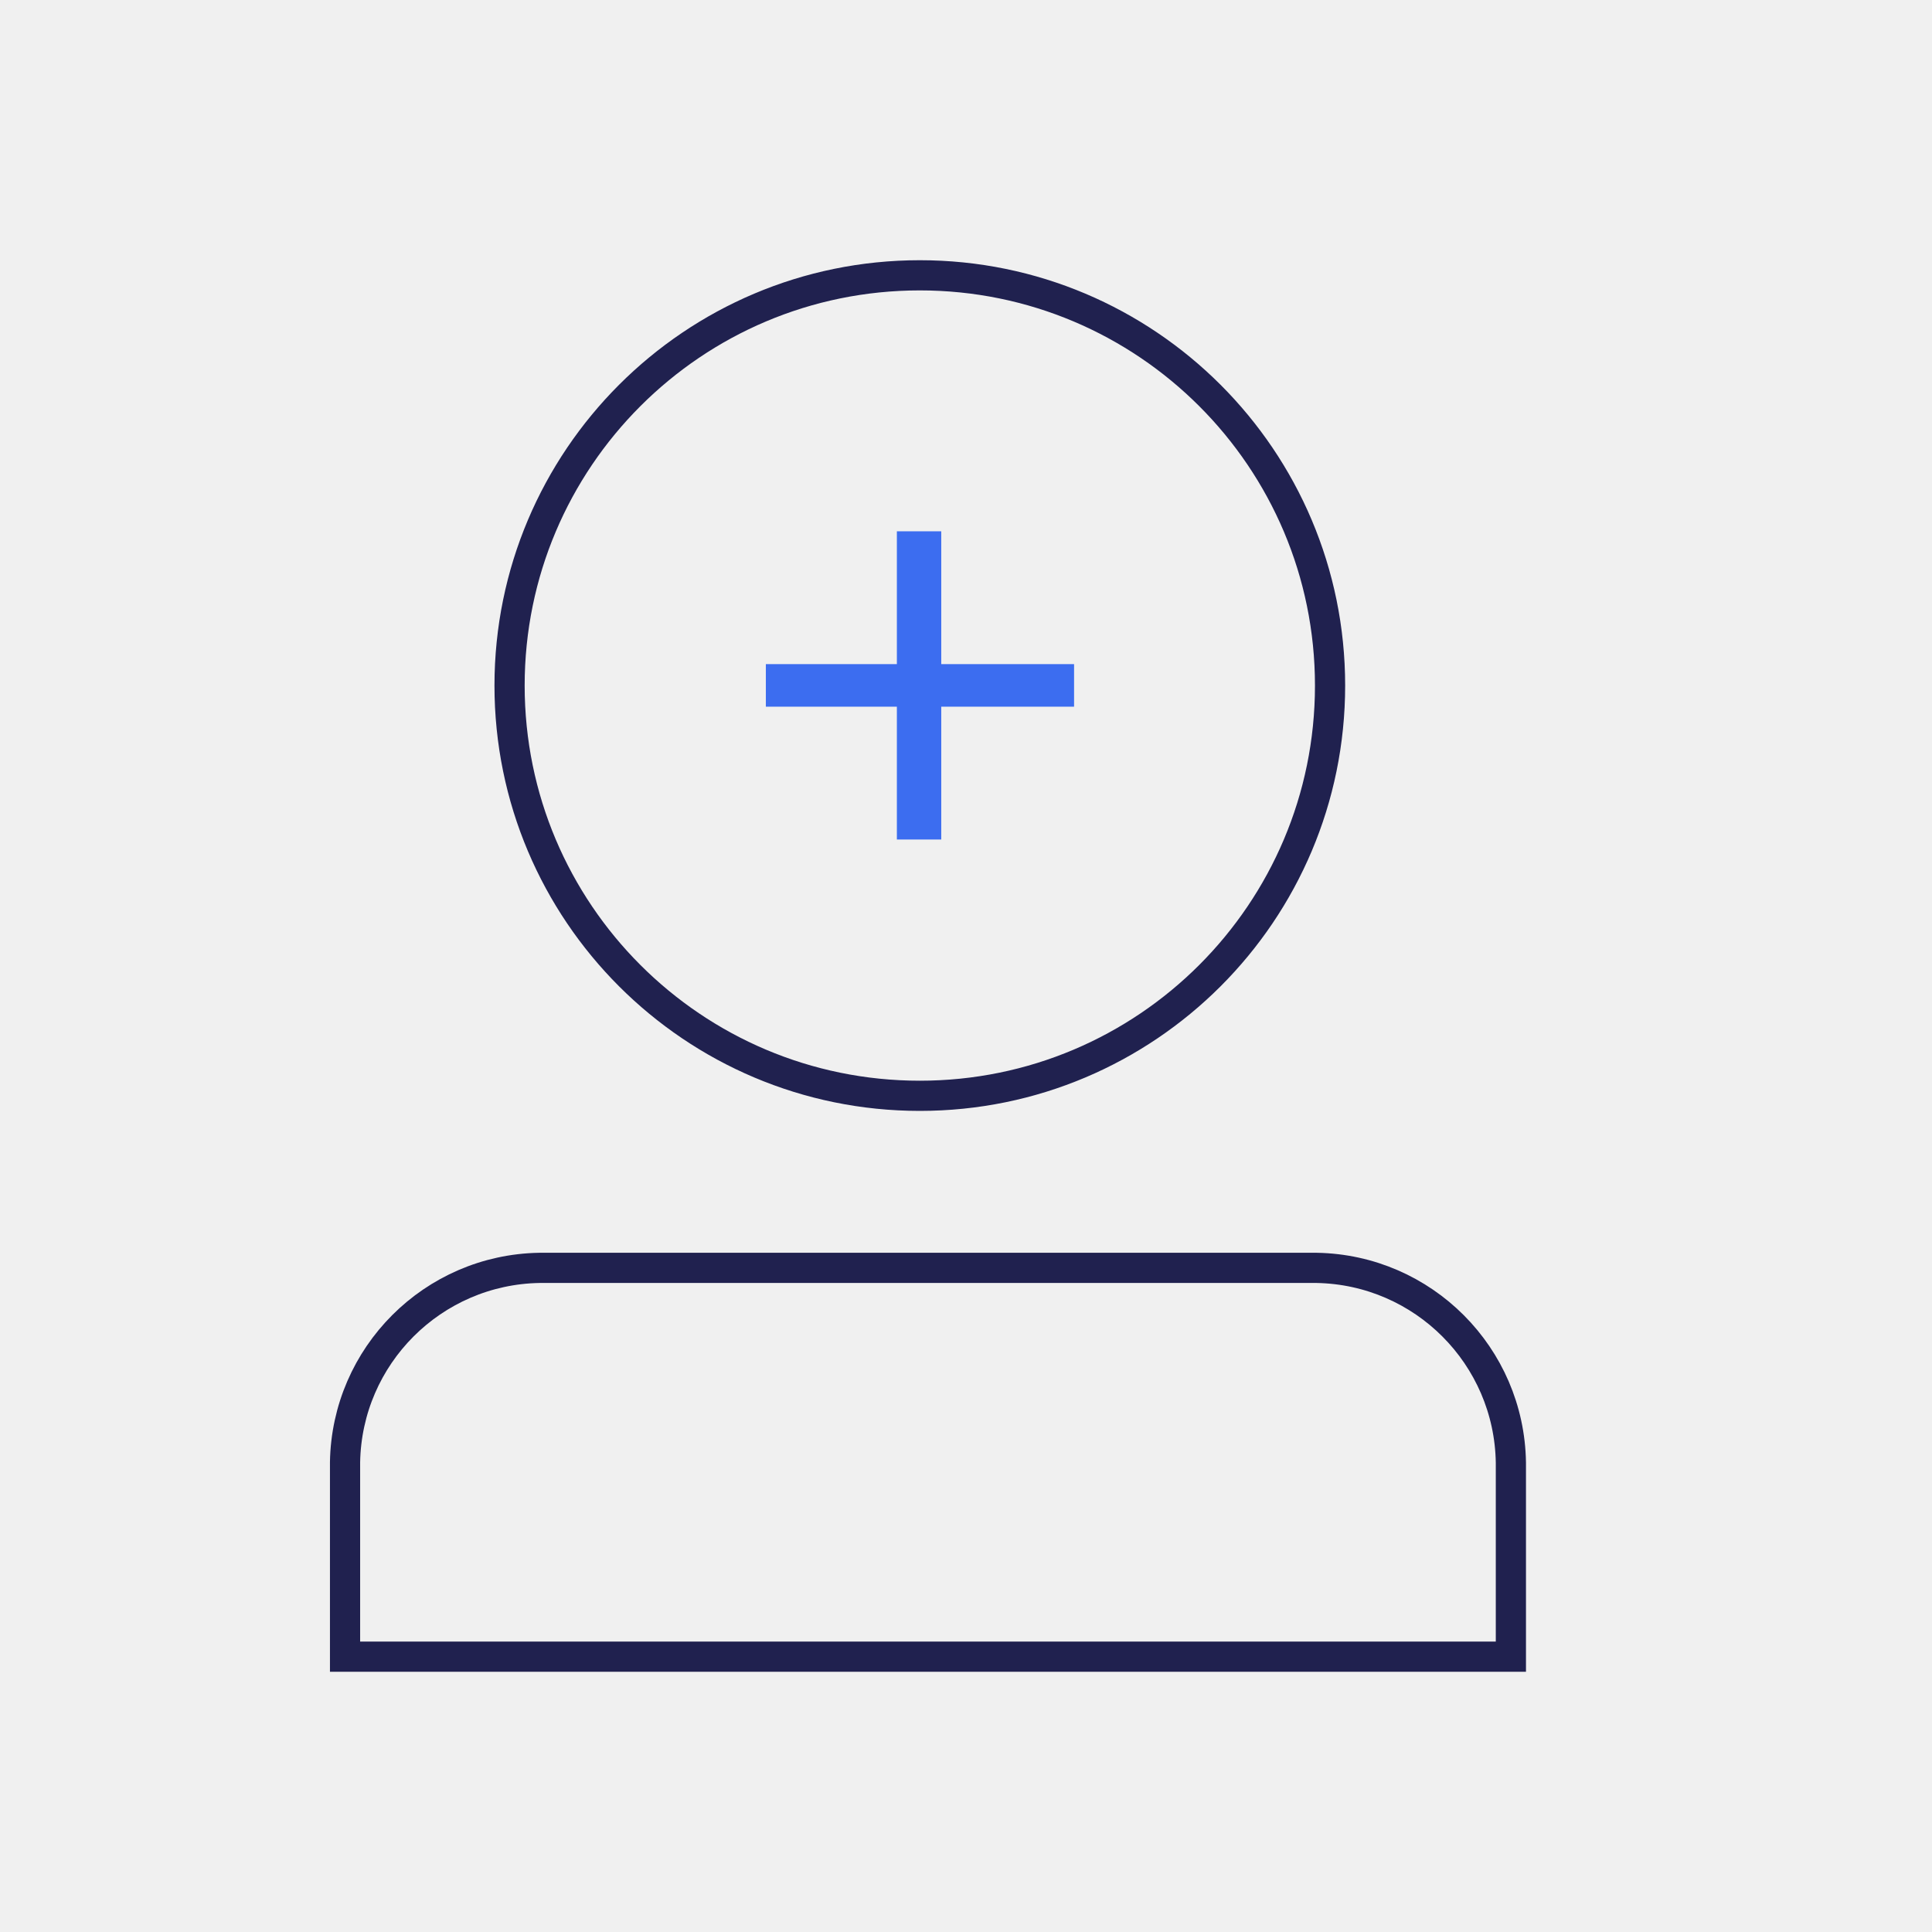
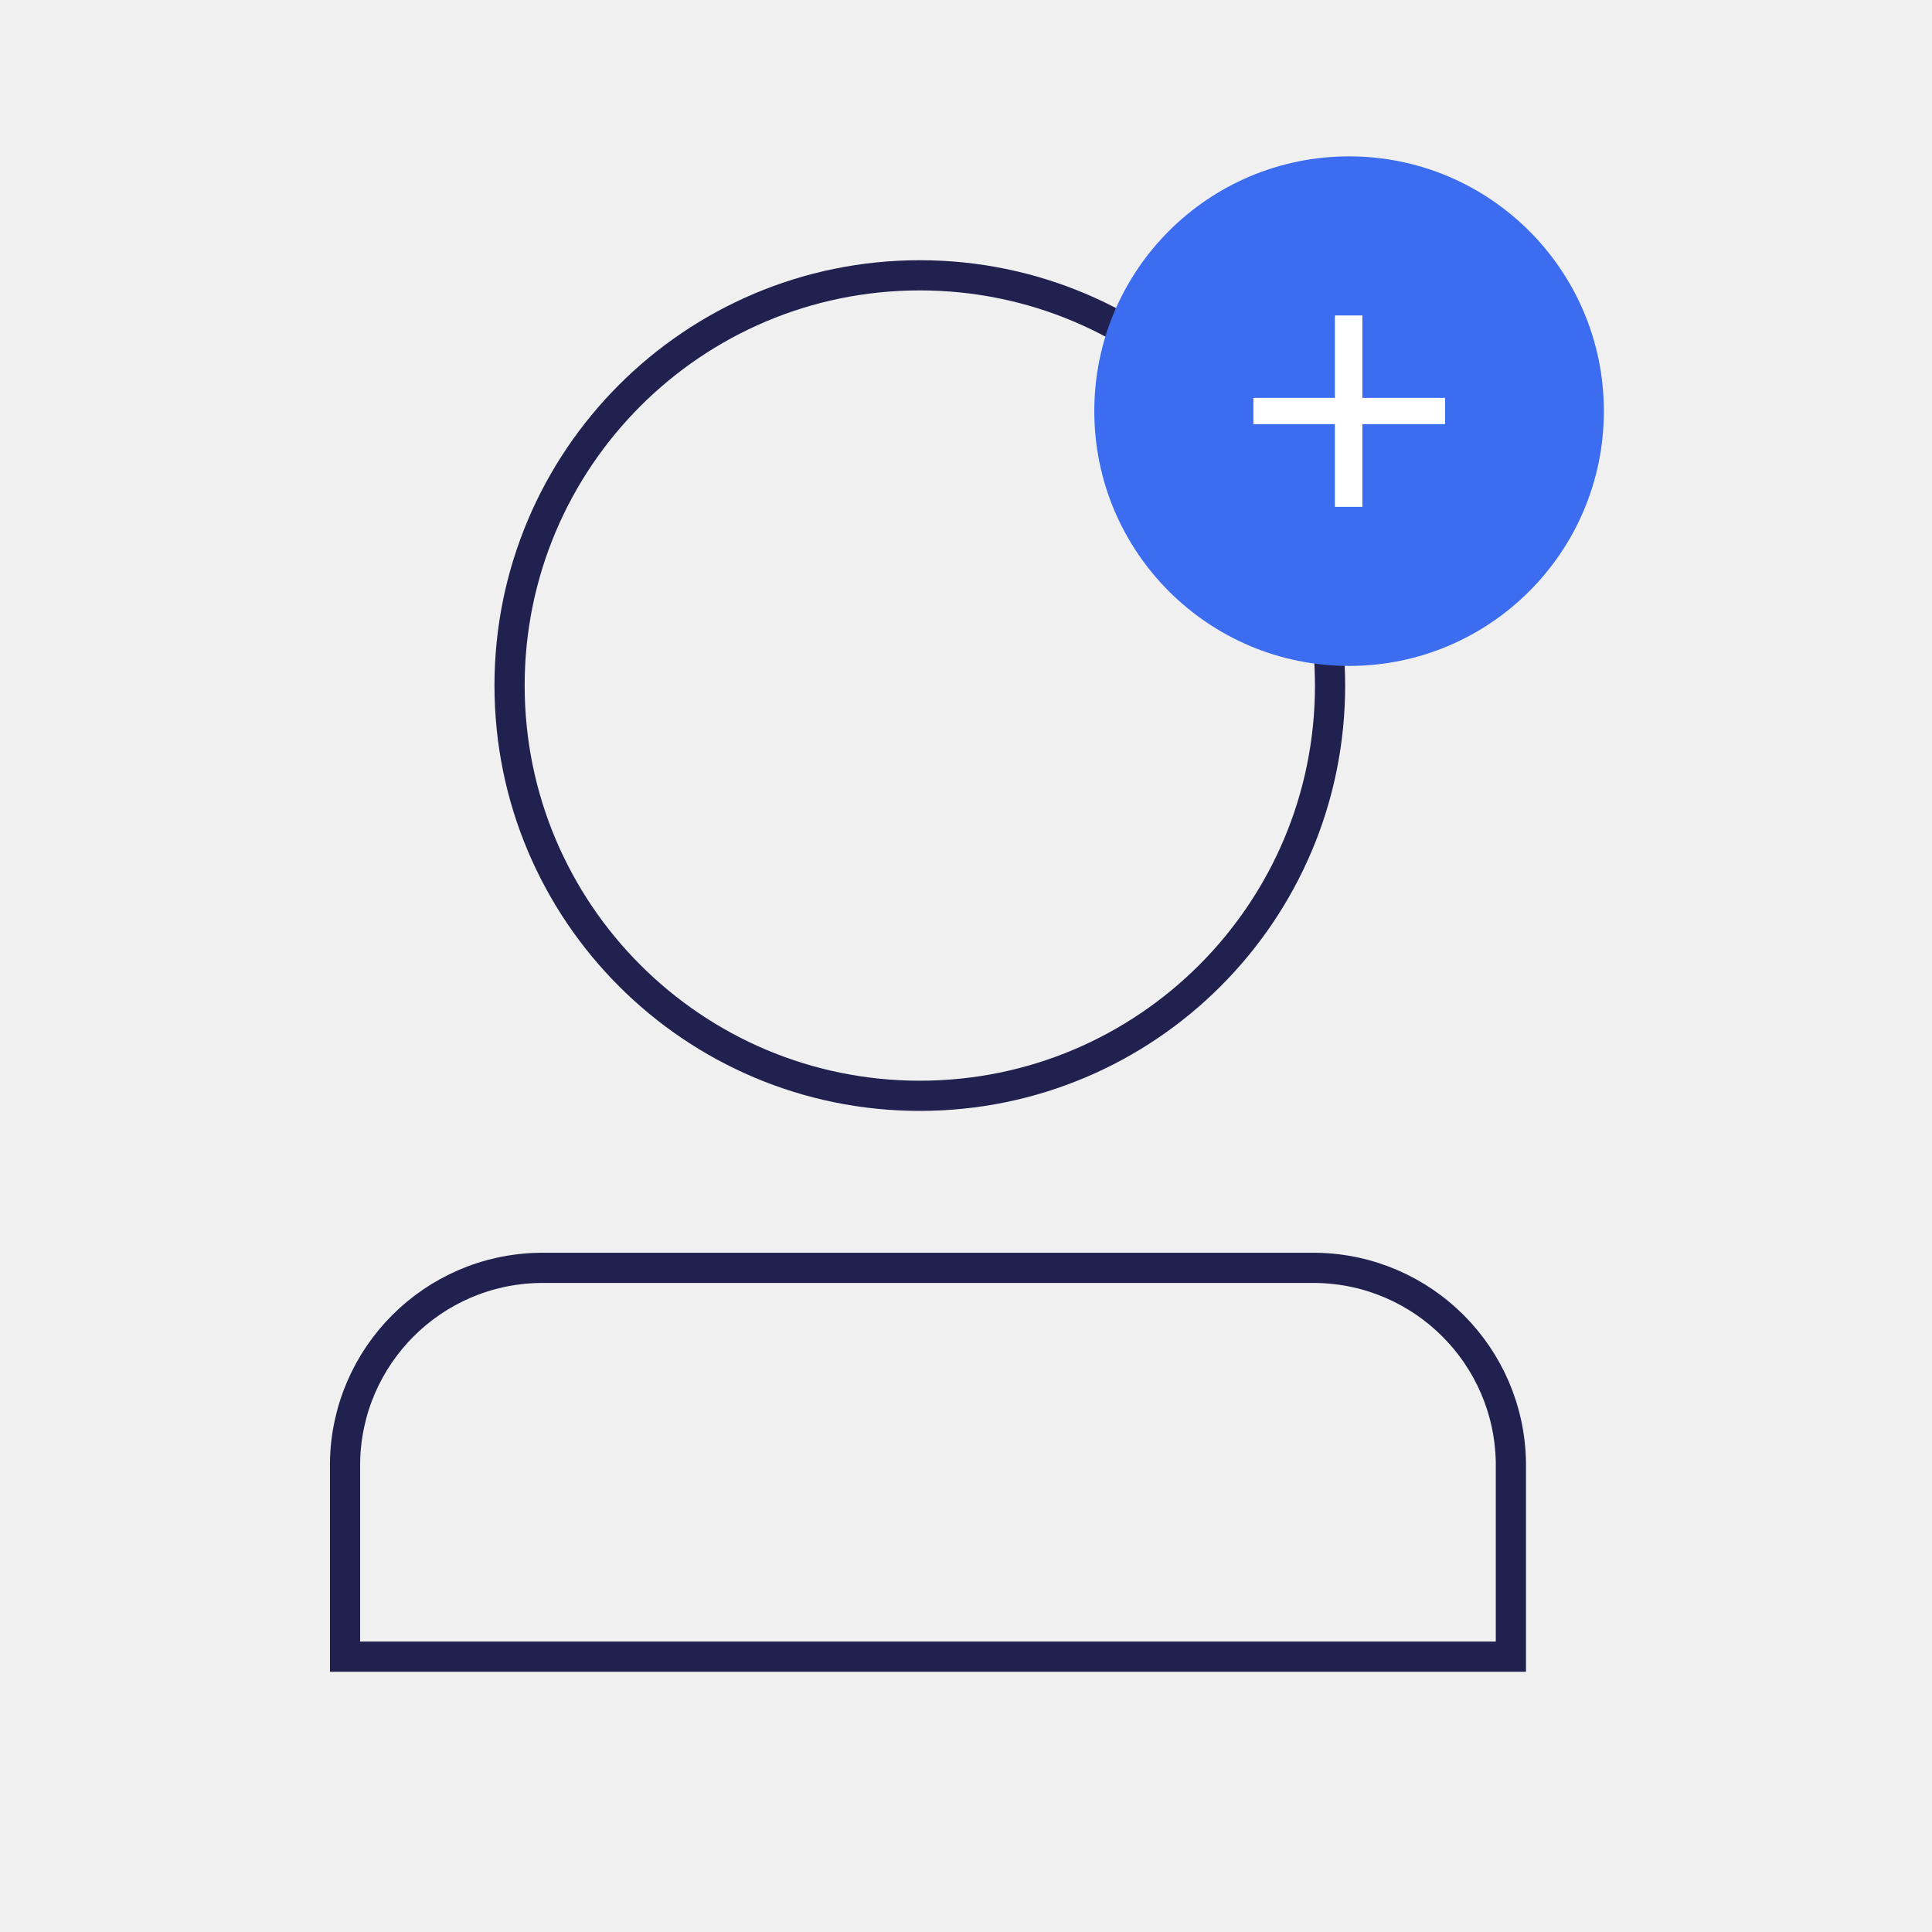
<svg xmlns="http://www.w3.org/2000/svg" id="Layer_1" data-name="Layer 1" viewBox="0 0 64 64">
  <defs>
-     <style>.cls-1{fill:none;stroke:#20214f;stroke-miterlimit:10;}.cls-2{fill:#3c6df0;}</style>
+     <style>.cls-1{fill:none;stroke:#20214f;stroke-miterlimit:10;}.cls-2{fill:#3c6df0;}.cls-3{fill:#fff;}</style>
  </defs>
  <path class="cls-1" d="M43.62,42H17.87a6.55,6.55,0,0,0-6.44,6.44v6.44H50.05V48.45A6.55,6.55,0,0,0,43.62,42Z" />
  <circle class="cls-1" cx="30.47" cy="22.71" r="13.59" />
-   <polygon class="cls-2" points="31.18 17.6 29.71 17.6 29.71 22 25.37 22 25.37 23.41 29.71 23.41 29.71 27.81 31.18 27.81 31.18 23.41 35.58 23.41 35.58 22 31.18 22 31.18 17.6" />
+   <circle class="cls-2" cx="44.69" cy="13.62" r="8.44" />
+   <polygon class="cls-3" points="45.13 10.45 44.22 10.45 44.22 13.18 41.52 13.18 41.52 14.05 44.22 14.05 44.22 16.79 45.13 16.79 45.13 14.05 47.87 14.05 47.87 13.18 45.13 13.18 45.13 10.45" />
</svg>
